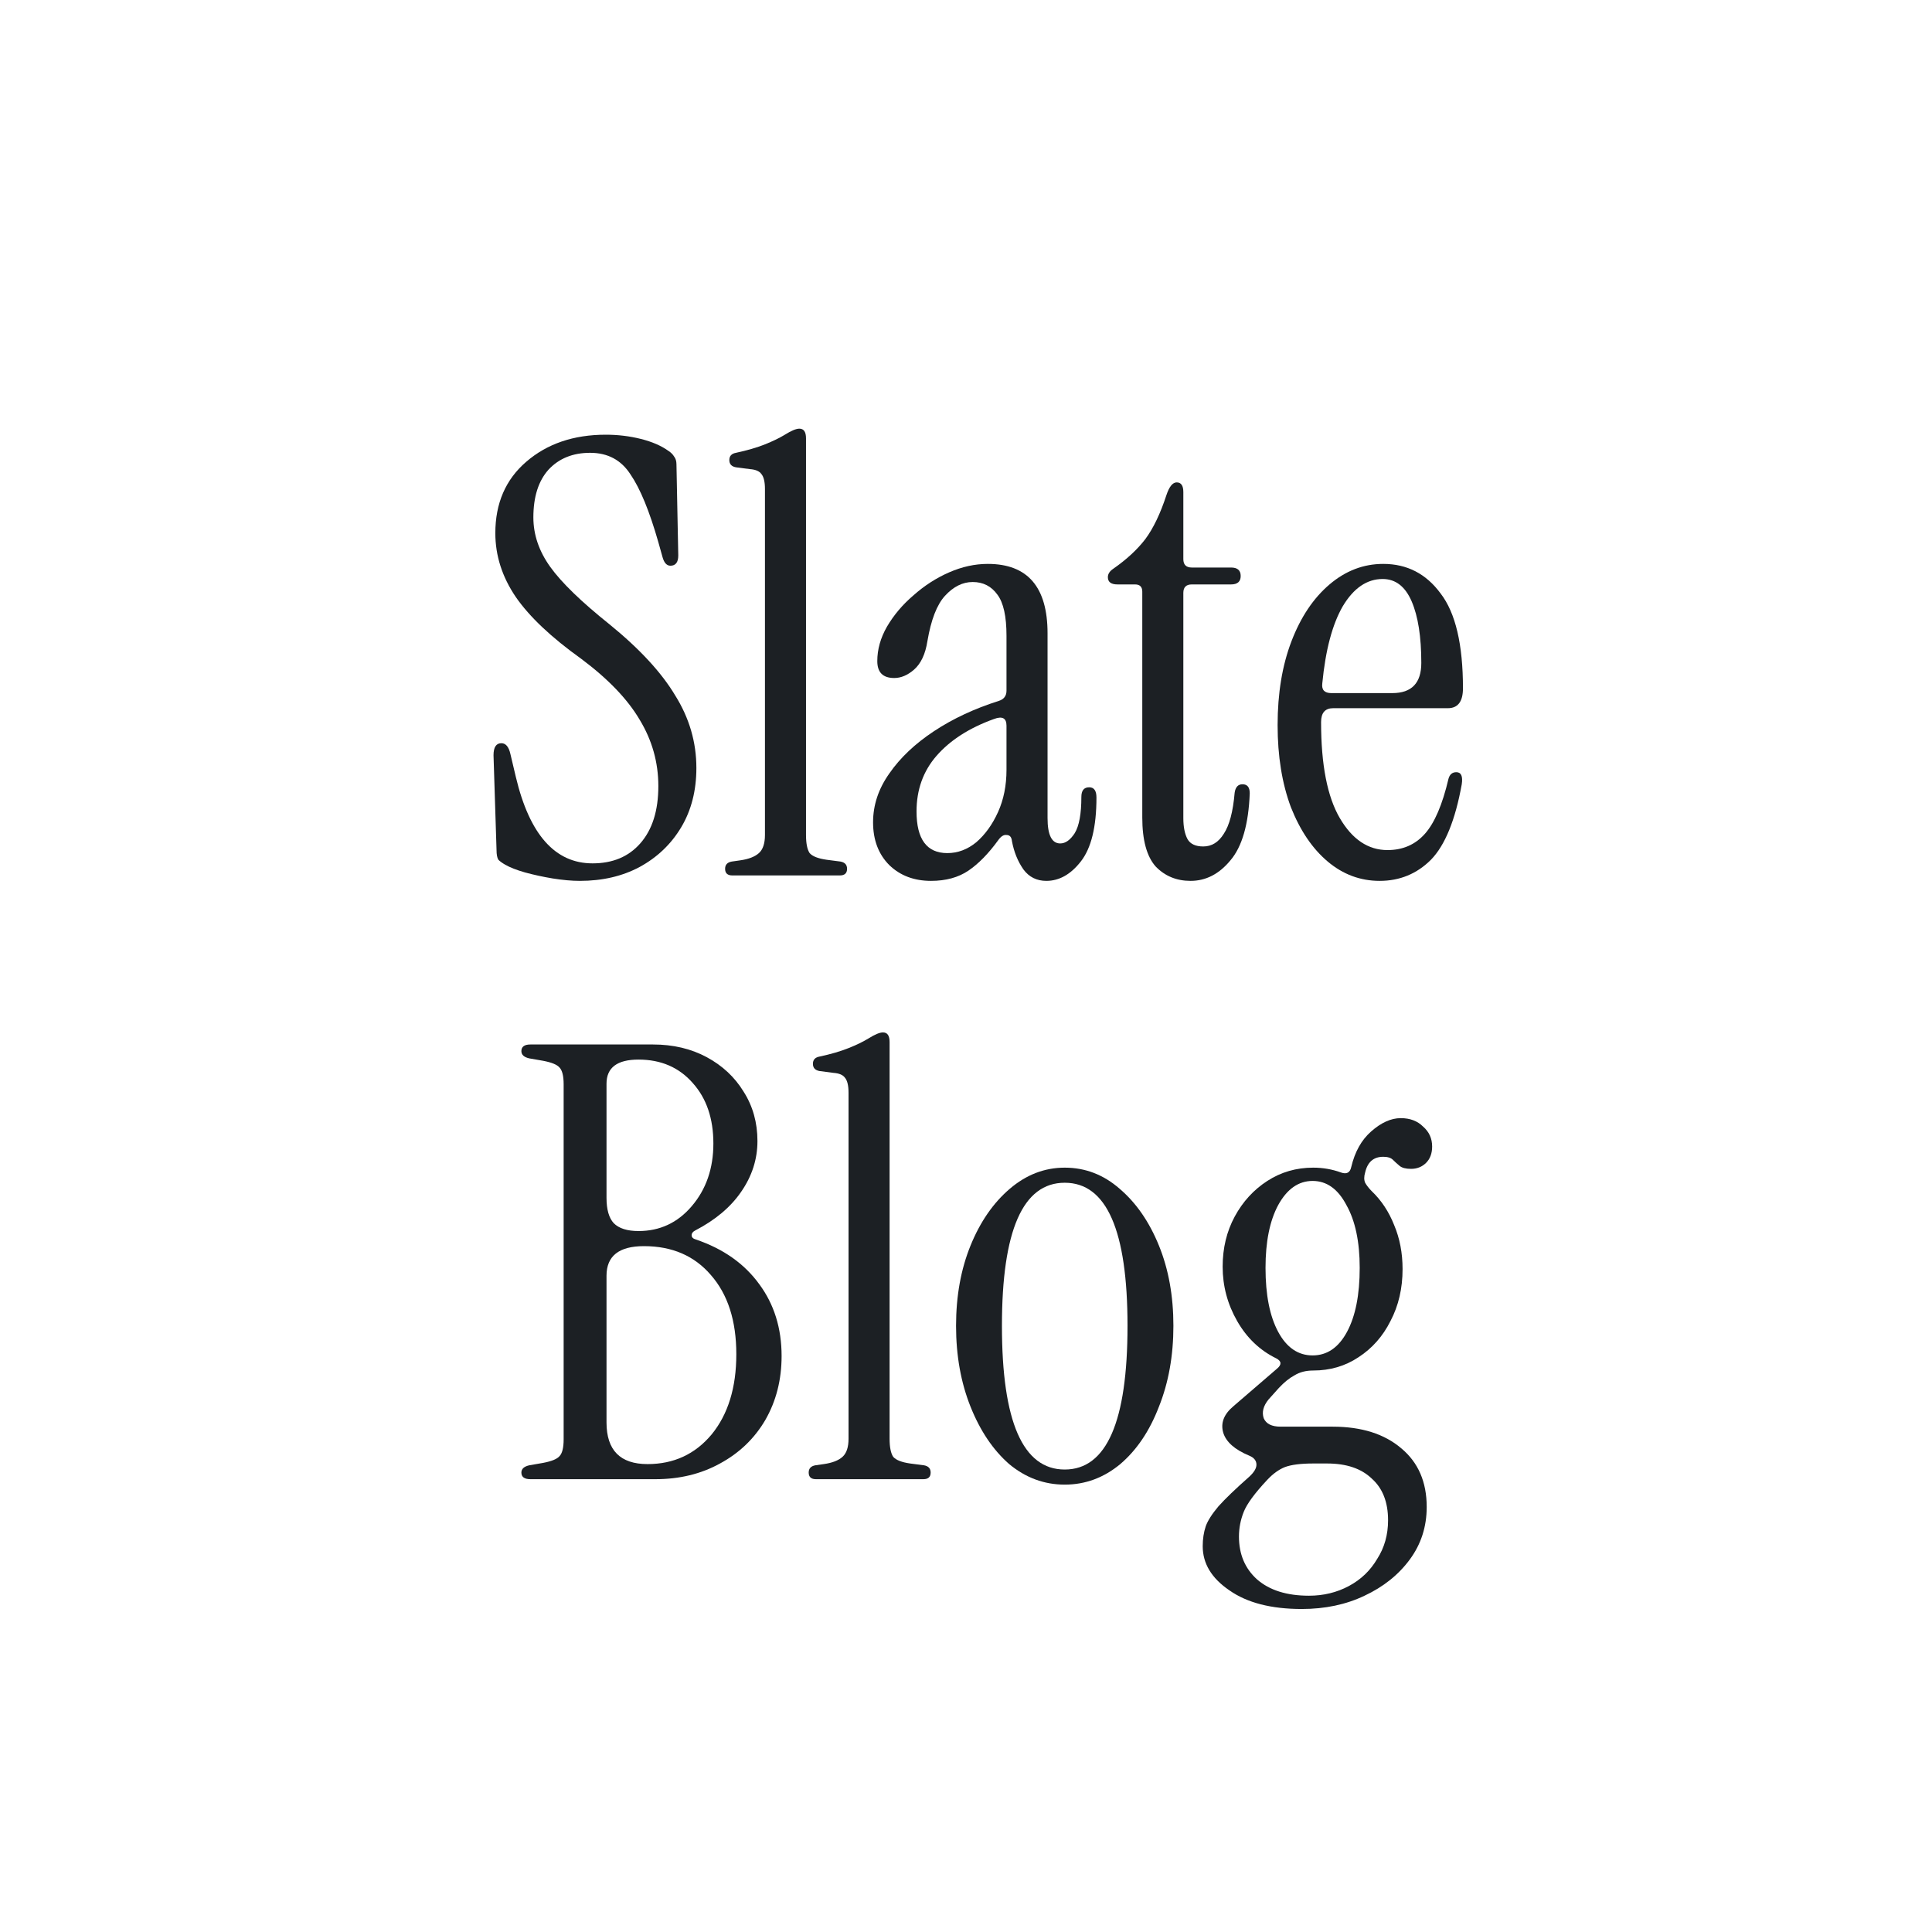
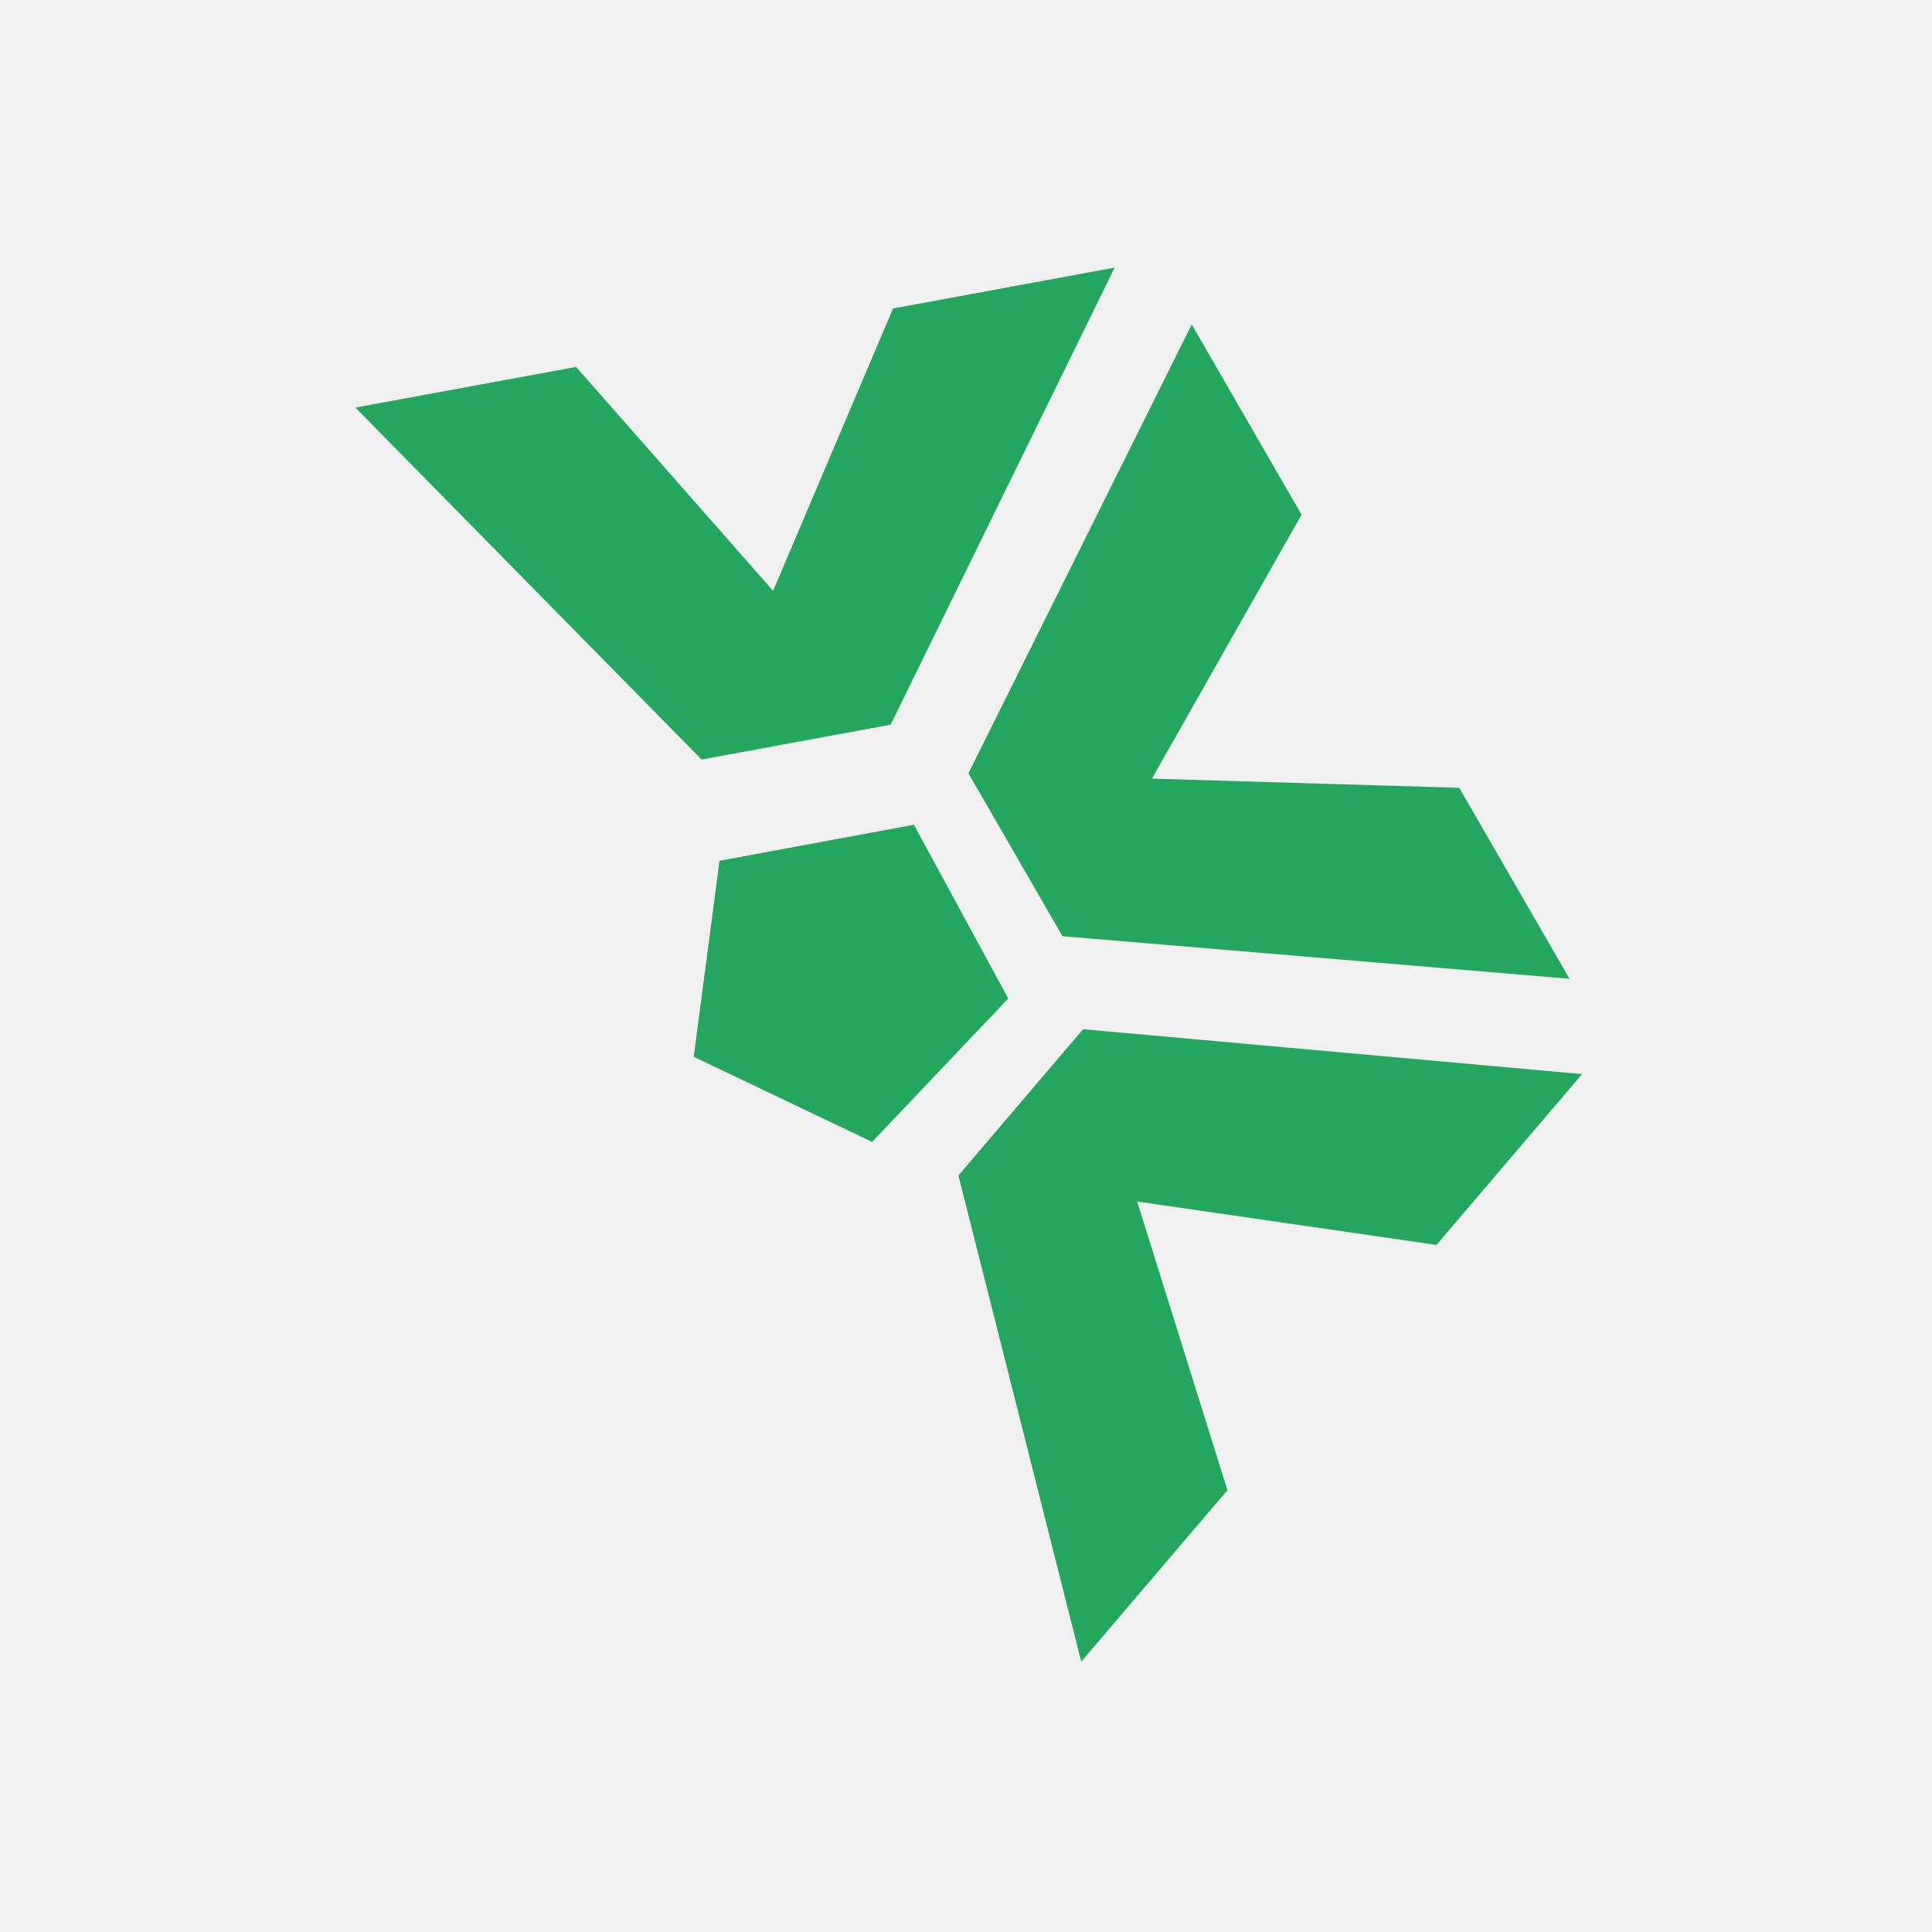
<svg xmlns="http://www.w3.org/2000/svg" width="128" height="128" viewBox="0 0 128 128" fill="none">
-   <rect width="128" height="128" fill="white" />
-   <path d="M86.243 106.6C84.217 106.6 82.617 106.187 81.444 105.36C80.27 104.56 79.683 103.587 79.683 102.44C79.683 101.96 79.75 101.52 79.883 101.12C80.017 100.747 80.297 100.307 80.724 99.8C81.177 99.293 81.857 98.64 82.763 97.84C83.084 97.546 83.243 97.28 83.243 97.04C83.243 96.773 83.084 96.573 82.763 96.44C81.803 96.04 81.23 95.533 81.043 94.92C80.857 94.28 81.084 93.693 81.724 93.16L84.603 90.68C84.924 90.413 84.91 90.186 84.564 90C83.47 89.466 82.603 88.64 81.963 87.52C81.323 86.4 81.004 85.2 81.004 83.92C81.004 82.693 81.27 81.587 81.803 80.6C82.337 79.613 83.057 78.826 83.963 78.24C84.87 77.653 85.883 77.36 87.004 77.36C87.644 77.36 88.257 77.466 88.844 77.68C89.217 77.813 89.444 77.693 89.523 77.32C89.763 76.306 90.204 75.52 90.844 74.96C91.51 74.373 92.163 74.08 92.803 74.08C93.417 74.08 93.91 74.266 94.284 74.64C94.683 74.987 94.883 75.427 94.883 75.96C94.883 76.413 94.75 76.773 94.484 77.04C94.217 77.306 93.883 77.44 93.484 77.44C93.137 77.44 92.883 77.373 92.724 77.24C92.564 77.106 92.417 76.973 92.284 76.84C92.15 76.707 91.937 76.64 91.644 76.64C91.004 76.64 90.603 76.987 90.444 77.68C90.364 77.947 90.364 78.173 90.444 78.36C90.55 78.546 90.697 78.733 90.883 78.92C91.523 79.533 92.017 80.28 92.364 81.16C92.737 82.04 92.924 83.013 92.924 84.08C92.924 85.36 92.657 86.507 92.124 87.52C91.617 88.533 90.91 89.333 90.004 89.92C89.124 90.507 88.124 90.8 87.004 90.8C86.523 90.8 86.11 90.906 85.763 91.12C85.417 91.306 85.07 91.587 84.724 91.96L84.043 92.72C83.697 93.147 83.59 93.56 83.724 93.96C83.883 94.333 84.257 94.52 84.844 94.52H88.284C90.204 94.52 91.724 95 92.844 95.96C93.963 96.893 94.523 98.186 94.523 99.84C94.523 101.146 94.15 102.307 93.403 103.32C92.657 104.333 91.657 105.133 90.403 105.72C89.177 106.307 87.79 106.6 86.243 106.6ZM86.963 89.8C87.924 89.8 88.683 89.28 89.243 88.24C89.803 87.2 90.084 85.787 90.084 84C90.084 82.266 89.79 80.88 89.204 79.84C88.644 78.773 87.897 78.24 86.963 78.24C86.03 78.24 85.27 78.773 84.683 79.84C84.124 80.88 83.844 82.266 83.844 84C83.844 85.787 84.124 87.2 84.683 88.24C85.243 89.28 86.004 89.8 86.963 89.8ZM86.724 105.72C87.683 105.72 88.564 105.507 89.364 105.08C90.163 104.653 90.79 104.053 91.243 103.28C91.724 102.533 91.963 101.68 91.963 100.72C91.963 99.52 91.603 98.6 90.883 97.96C90.19 97.293 89.204 96.96 87.924 96.96H87.004C86.177 96.96 85.55 97.04 85.124 97.2C84.724 97.36 84.337 97.64 83.963 98.04C83.137 98.92 82.617 99.626 82.403 100.16C82.19 100.693 82.084 101.24 82.084 101.8C82.084 102.973 82.484 103.92 83.284 104.64C84.11 105.36 85.257 105.72 86.724 105.72Z" fill="#1C2024" />
-   <path d="M70.541 98.36C69.181 98.36 67.955 97.906 66.861 97C65.795 96.067 64.941 94.8 64.301 93.2C63.661 91.6 63.341 89.813 63.341 87.84C63.341 85.867 63.661 84.093 64.301 82.52C64.941 80.947 65.808 79.693 66.901 78.76C67.995 77.826 69.208 77.36 70.541 77.36C71.901 77.36 73.115 77.826 74.181 78.76C75.275 79.693 76.141 80.947 76.781 82.52C77.421 84.093 77.741 85.867 77.741 87.84C77.741 89.813 77.421 91.6 76.781 93.2C76.168 94.8 75.315 96.067 74.221 97C73.128 97.906 71.901 98.36 70.541 98.36ZM70.541 97.36C73.315 97.36 74.701 94.186 74.701 87.84C74.701 81.52 73.315 78.36 70.541 78.36C67.768 78.36 66.381 81.52 66.381 87.84C66.381 94.186 67.768 97.36 70.541 97.36Z" fill="#1C2024" />
-   <path d="M54.058 98C53.738 98 53.578 97.853 53.578 97.56C53.578 97.293 53.725 97.133 54.018 97.08L54.578 97C55.138 96.92 55.552 96.76 55.818 96.52C56.085 96.28 56.218 95.88 56.218 95.32V72.4C56.218 71.92 56.138 71.587 55.978 71.4C55.845 71.213 55.592 71.107 55.218 71.08L54.298 70.96C54.005 70.907 53.858 70.747 53.858 70.48C53.858 70.213 54.005 70.053 54.298 70C55.045 69.84 55.685 69.653 56.218 69.44C56.752 69.227 57.192 69.013 57.538 68.8C57.965 68.533 58.285 68.4 58.498 68.4C58.792 68.4 58.938 68.613 58.938 69.04V95.32C58.938 95.88 59.018 96.28 59.178 96.52C59.365 96.733 59.738 96.88 60.298 96.96L61.218 97.08C61.512 97.133 61.658 97.293 61.658 97.56C61.658 97.853 61.498 98 61.178 98H54.058Z" fill="#1C2024" />
-   <path d="M35.143 98C34.743 98 34.543 97.853 34.543 97.56C34.543 97.32 34.716 97.16 35.063 97.08L35.983 96.92C36.543 96.813 36.903 96.667 37.063 96.48C37.249 96.293 37.343 95.92 37.343 95.36V71.84C37.343 71.28 37.249 70.907 37.063 70.72C36.903 70.533 36.543 70.387 35.983 70.28L35.063 70.12C34.716 70.04 34.543 69.88 34.543 69.64C34.543 69.347 34.743 69.2 35.143 69.2H43.263C44.596 69.2 45.783 69.48 46.823 70.04C47.863 70.6 48.676 71.36 49.263 72.32C49.876 73.28 50.183 74.373 50.183 75.6C50.183 76.8 49.823 77.92 49.103 78.96C48.409 79.973 47.396 80.827 46.063 81.52C45.903 81.6 45.823 81.707 45.823 81.84C45.823 81.973 45.916 82.067 46.103 82.12C47.916 82.733 49.316 83.72 50.303 85.08C51.289 86.413 51.783 88 51.783 89.84C51.783 91.413 51.423 92.827 50.703 94.08C49.983 95.307 48.983 96.267 47.703 96.96C46.449 97.653 45.023 98 43.423 98H35.143ZM42.303 81.56C43.716 81.56 44.889 81.013 45.823 79.92C46.783 78.8 47.263 77.413 47.263 75.76C47.263 74.107 46.809 72.773 45.903 71.76C44.996 70.72 43.796 70.2 42.303 70.2C40.889 70.2 40.183 70.733 40.183 71.8V79.36C40.183 80.133 40.343 80.693 40.663 81.04C41.009 81.387 41.556 81.56 42.303 81.56ZM42.903 97C44.636 97 46.049 96.347 47.143 95.04C48.236 93.707 48.783 91.933 48.783 89.72C48.783 87.507 48.223 85.76 47.103 84.48C46.009 83.2 44.529 82.56 42.663 82.56C41.009 82.56 40.183 83.213 40.183 84.52V94.24C40.183 96.08 41.089 97 42.903 97Z" fill="#1C2024" />
-   <path d="M91.405 58.36C90.125 58.36 88.978 57.933 87.965 57.08C86.951 56.227 86.138 55.026 85.525 53.48C84.938 51.907 84.645 50.093 84.645 48.04C84.645 45.933 84.951 44.08 85.565 42.48C86.178 40.88 87.018 39.627 88.085 38.72C89.151 37.813 90.338 37.36 91.645 37.36C93.218 37.36 94.485 38.013 95.445 39.32C96.431 40.6 96.925 42.693 96.925 45.6C96.925 46.48 96.591 46.92 95.925 46.92H88.325C87.791 46.92 87.525 47.227 87.525 47.84C87.525 50.666 87.938 52.786 88.765 54.2C89.591 55.613 90.645 56.32 91.925 56.32C92.938 56.32 93.765 55.96 94.405 55.24C95.045 54.52 95.565 53.306 95.965 51.6C96.045 51.306 96.218 51.16 96.485 51.16C96.805 51.16 96.925 51.426 96.845 51.96C96.418 54.333 95.738 56 94.805 56.96C93.871 57.893 92.738 58.36 91.405 58.36ZM88.205 45.92H92.245C93.525 45.92 94.165 45.253 94.165 43.92C94.165 42.187 93.951 40.827 93.525 39.84C93.098 38.853 92.458 38.36 91.605 38.36C90.565 38.36 89.685 38.96 88.965 40.16C88.271 41.36 87.818 43.066 87.605 45.28C87.551 45.706 87.751 45.92 88.205 45.92Z" fill="#1C2024" />
-   <path d="M78.879 58.36C77.946 58.36 77.172 58.04 76.559 57.4C75.972 56.733 75.679 55.653 75.679 54.16V39.2C75.679 38.88 75.519 38.72 75.199 38.72H74.039C73.612 38.72 73.399 38.56 73.399 38.24C73.399 38.027 73.519 37.84 73.759 37.68C74.639 37.067 75.346 36.413 75.879 35.72C76.412 35 76.879 34.027 77.279 32.8C77.466 32.24 77.692 31.96 77.959 31.96C78.252 31.96 78.399 32.173 78.399 32.6V37.04C78.399 37.413 78.586 37.6 78.959 37.6H81.559C81.986 37.6 82.199 37.787 82.199 38.16C82.199 38.533 81.986 38.72 81.559 38.72H78.959C78.586 38.72 78.399 38.907 78.399 39.28V54.2C78.399 54.787 78.492 55.253 78.679 55.6C78.866 55.92 79.212 56.08 79.719 56.08C80.279 56.08 80.732 55.8 81.079 55.24C81.452 54.68 81.692 53.773 81.799 52.52C81.852 52.147 82.026 51.96 82.319 51.96C82.639 51.96 82.799 52.16 82.799 52.56C82.719 54.613 82.292 56.093 81.519 57C80.772 57.907 79.892 58.36 78.879 58.36Z" fill="#1C2024" />
-   <path d="M61.683 58.36C60.563 58.36 59.643 58.013 58.923 57.32C58.203 56.6 57.843 55.653 57.843 54.48C57.843 53.333 58.203 52.253 58.923 51.24C59.643 50.2 60.63 49.267 61.883 48.44C63.136 47.613 64.563 46.947 66.163 46.44C66.51 46.333 66.683 46.106 66.683 45.76V42.12C66.683 40.84 66.483 39.933 66.083 39.4C65.683 38.84 65.136 38.56 64.443 38.56C63.776 38.56 63.163 38.867 62.603 39.48C62.069 40.066 61.683 41.066 61.443 42.48C61.309 43.333 61.016 43.96 60.563 44.36C60.136 44.733 59.696 44.92 59.243 44.92C58.496 44.92 58.123 44.547 58.123 43.8C58.123 43.026 58.336 42.267 58.763 41.52C59.216 40.746 59.803 40.053 60.523 39.44C61.243 38.8 62.029 38.293 62.883 37.92C63.736 37.547 64.59 37.36 65.443 37.36C68.083 37.36 69.403 38.893 69.403 41.96V54.2C69.403 55.32 69.683 55.88 70.243 55.88C70.59 55.88 70.909 55.653 71.203 55.2C71.496 54.72 71.643 53.92 71.643 52.8C71.643 52.373 71.816 52.16 72.163 52.16C72.483 52.16 72.643 52.386 72.643 52.84C72.643 54.786 72.296 56.2 71.603 57.08C70.936 57.933 70.176 58.36 69.323 58.36C68.683 58.36 68.176 58.106 67.803 57.6C67.43 57.066 67.176 56.44 67.043 55.72C67.016 55.453 66.896 55.32 66.683 55.32C66.496 55.293 66.309 55.413 66.123 55.68C65.483 56.56 64.829 57.227 64.163 57.68C63.496 58.133 62.669 58.36 61.683 58.36ZM62.763 56.52C63.456 56.52 64.096 56.28 64.683 55.8C65.269 55.293 65.749 54.627 66.123 53.8C66.496 52.973 66.683 52.04 66.683 51V48.08C66.683 47.573 66.403 47.426 65.843 47.64C64.216 48.227 62.95 49.04 62.043 50.08C61.163 51.093 60.723 52.32 60.723 53.76C60.723 55.6 61.403 56.52 62.763 56.52Z" fill="#1C2024" />
-   <path d="M48.52 58C48.2 58 48.04 57.853 48.04 57.56C48.04 57.293 48.186 57.133 48.48 57.08L49.04 57C49.6 56.92 50.013 56.76 50.28 56.52C50.546 56.28 50.68 55.88 50.68 55.32V32.4C50.68 31.92 50.6 31.587 50.44 31.4C50.306 31.213 50.053 31.107 49.68 31.08L48.76 30.96C48.466 30.907 48.32 30.747 48.32 30.48C48.32 30.213 48.466 30.053 48.76 30C49.506 29.84 50.146 29.653 50.68 29.44C51.213 29.227 51.653 29.013 52 28.8C52.426 28.533 52.746 28.4 52.96 28.4C53.253 28.4 53.4 28.613 53.4 29.04V55.32C53.4 55.88 53.48 56.28 53.64 56.52C53.826 56.733 54.2 56.88 54.76 56.96L55.68 57.08C55.973 57.133 56.12 57.293 56.12 57.56C56.12 57.853 55.96 58 55.64 58H48.52Z" fill="#1C2024" />
-   <path d="M38.417 58.36C37.883 58.36 37.283 58.306 36.617 58.2C35.977 58.093 35.363 57.96 34.777 57.8C34.217 57.64 33.777 57.467 33.457 57.28C33.27 57.173 33.123 57.066 33.017 56.96C32.937 56.827 32.897 56.613 32.897 56.32L32.697 50.04C32.697 49.507 32.87 49.24 33.217 49.24C33.51 49.24 33.71 49.48 33.817 49.96L34.177 51.48C35.083 55.293 36.777 57.2 39.257 57.2C40.59 57.2 41.643 56.76 42.417 55.88C43.217 54.973 43.617 53.706 43.617 52.08C43.617 50.507 43.203 49.04 42.377 47.68C41.577 46.32 40.283 44.973 38.497 43.64C36.523 42.227 35.083 40.867 34.177 39.56C33.27 38.227 32.817 36.813 32.817 35.32C32.817 33.346 33.497 31.773 34.857 30.6C36.243 29.4 38.003 28.8 40.137 28.8C40.937 28.8 41.71 28.893 42.457 29.08C43.203 29.267 43.817 29.533 44.297 29.88C44.457 29.986 44.577 30.107 44.657 30.24C44.763 30.373 44.817 30.547 44.817 30.76L44.937 36.8C44.937 37.253 44.763 37.48 44.417 37.48C44.177 37.48 44.003 37.293 43.897 36.92L43.617 35.92C43.03 33.867 42.417 32.373 41.777 31.44C41.163 30.48 40.27 30 39.097 30C37.95 30 37.03 30.373 36.337 31.12C35.67 31.866 35.337 32.92 35.337 34.28C35.337 35.426 35.71 36.52 36.457 37.56C37.203 38.6 38.51 39.867 40.377 41.36C42.377 42.986 43.83 44.56 44.737 46.08C45.67 47.573 46.137 49.173 46.137 50.88C46.137 52.373 45.803 53.68 45.137 54.8C44.47 55.92 43.55 56.8 42.377 57.44C41.23 58.053 39.91 58.36 38.417 58.36Z" fill="#1C2024" />
+   <path d="M73.306 56.904L70.261 51.404L96.679 52.194L103.984 64.847L70.391 62.024L64.161 51.234L78.955 21.494L86.232 34.099L73.306 56.904Z" fill="#25A65F" />
+   <path d="M55.189 43.657L48.855 44.712L59.166 20.437L73.848 17.73L59.006 48.013L46.485 50.321L23.543 27.004L38.169 24.308L55.189 43.657Z" fill="#25A65F" />
+   <path d="M69.308 78.729L73.56 73.912L81.32 98.728L71.635 110.089L63.498 77.876L71.757 68.187L104.818 71.161L95.17 82.479L69.308 78.729Z" fill="#25A65F" />
+   <path d="M47.67 57.029L60.549 54.642L66.799 66.153L57.782 75.654L45.96 70.015L47.67 57.029Z" fill="#25A65F" />
</svg>
